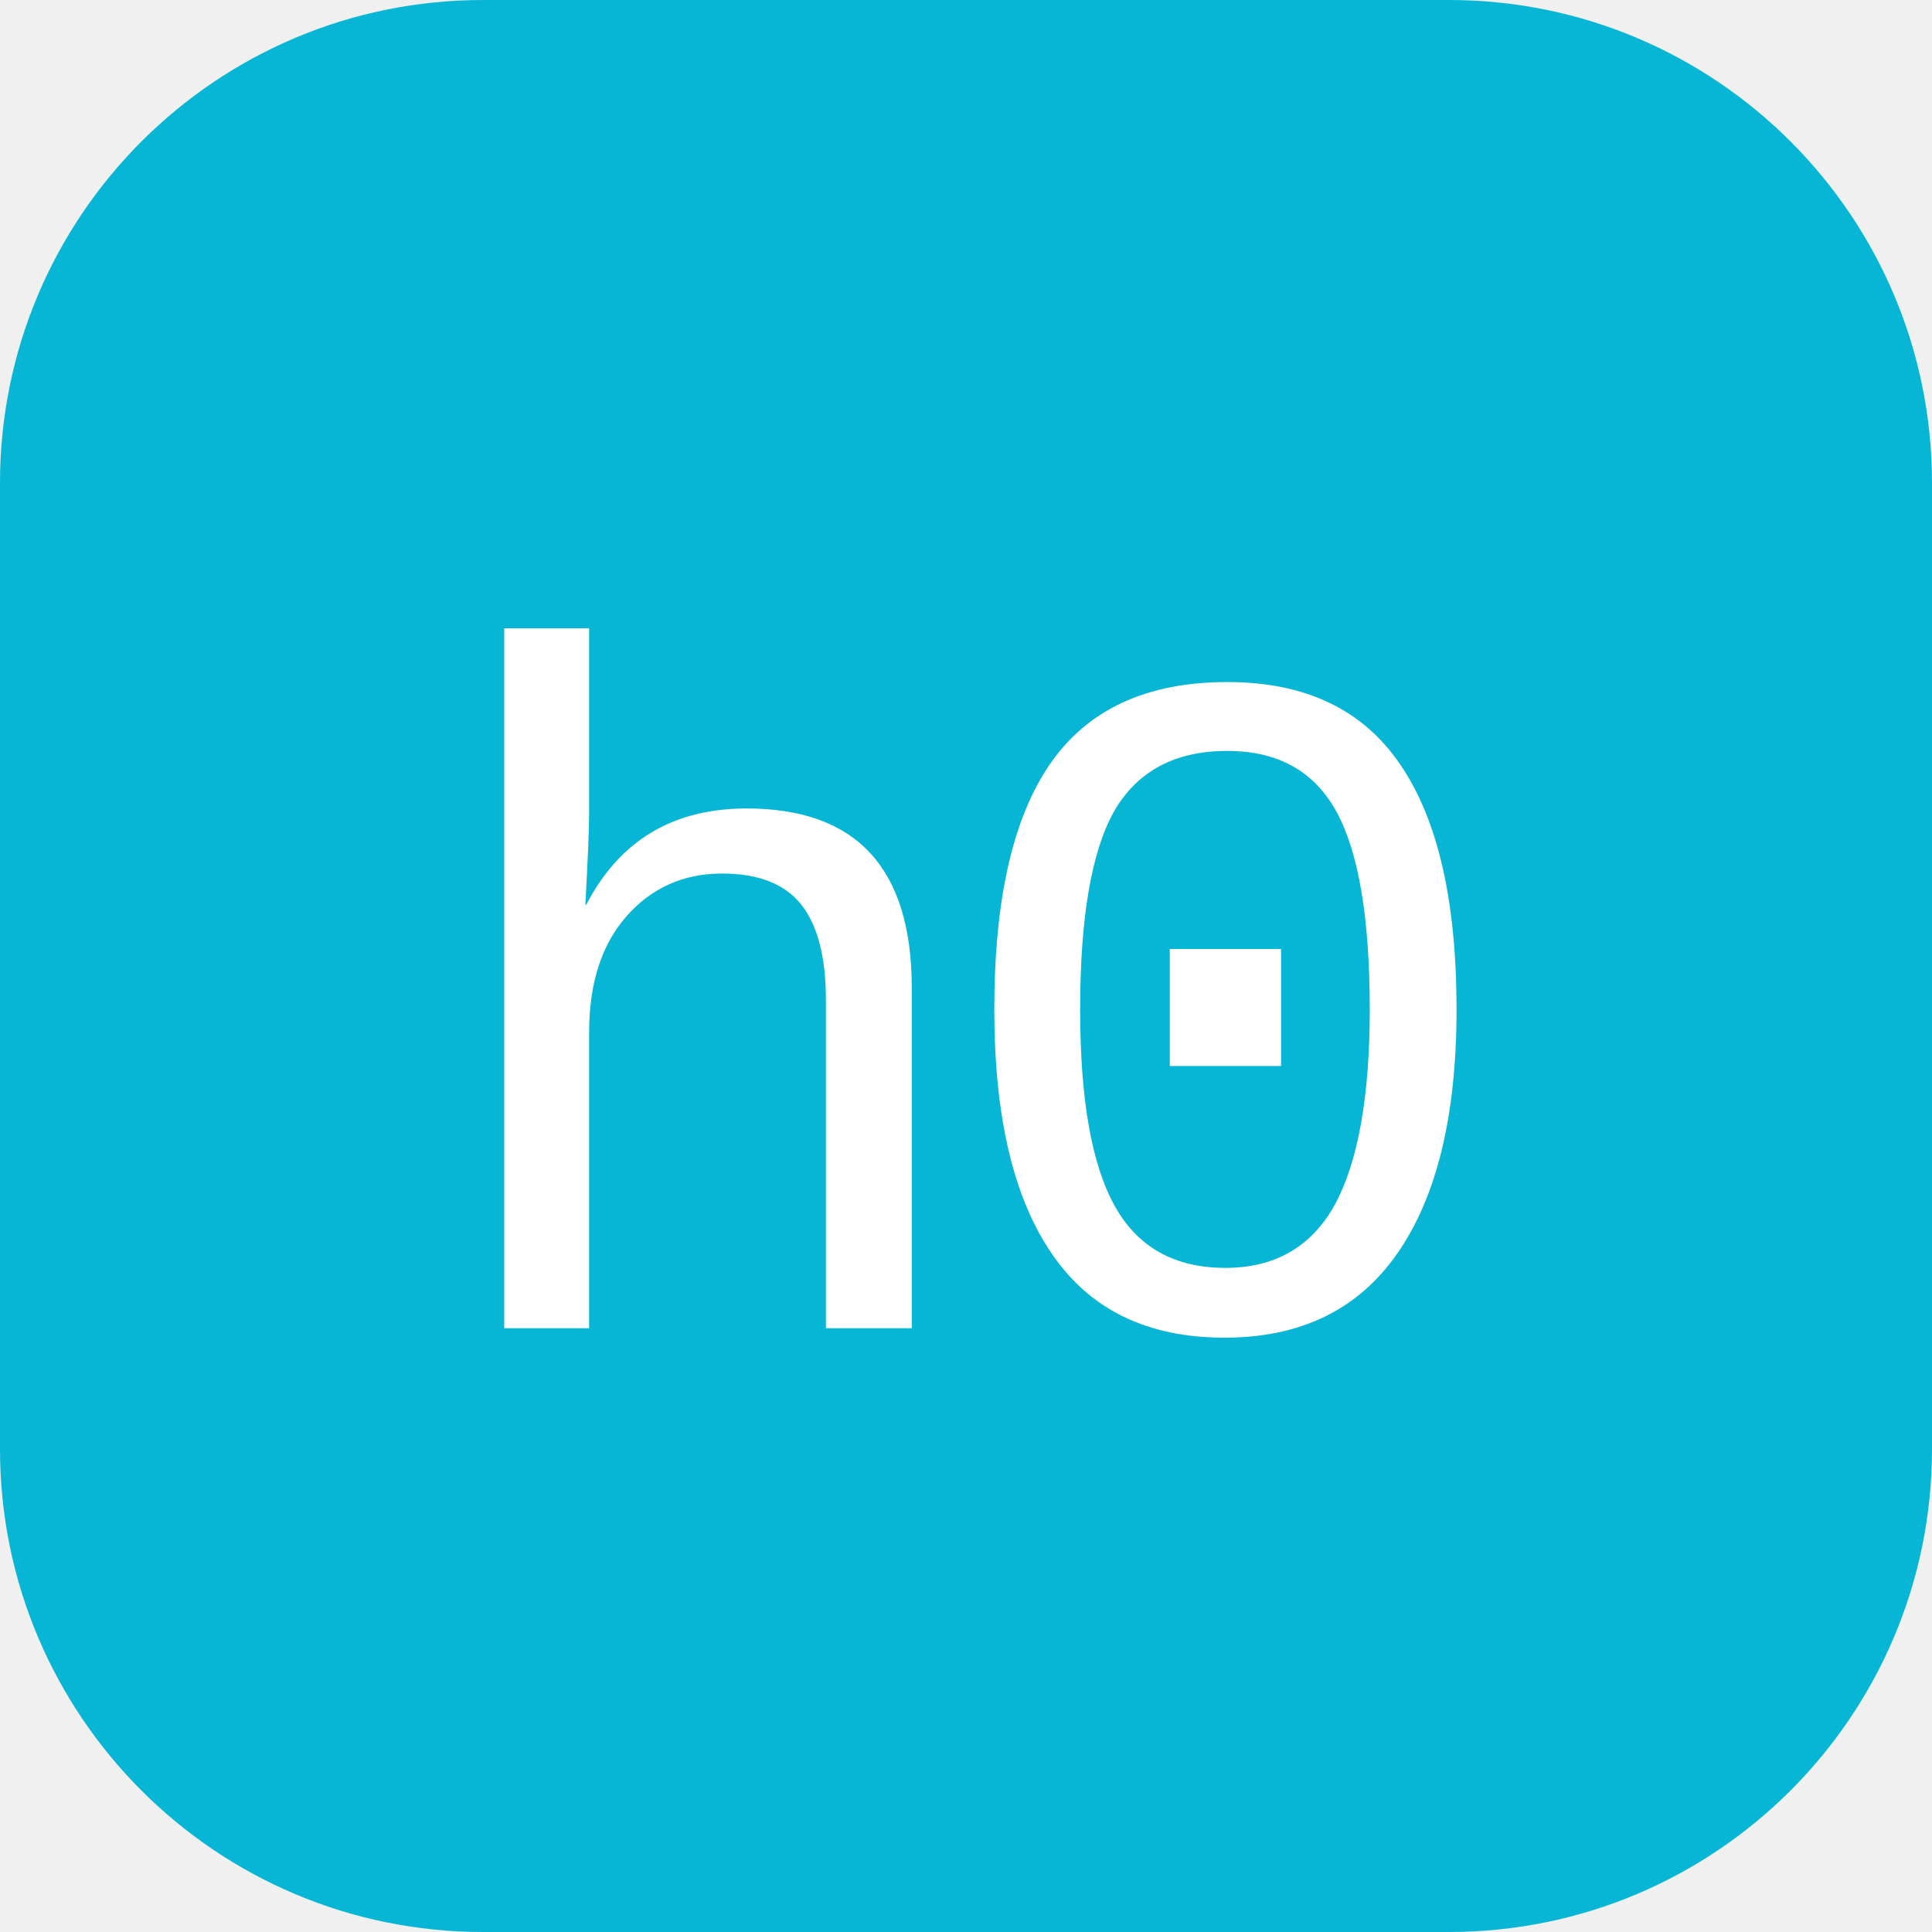
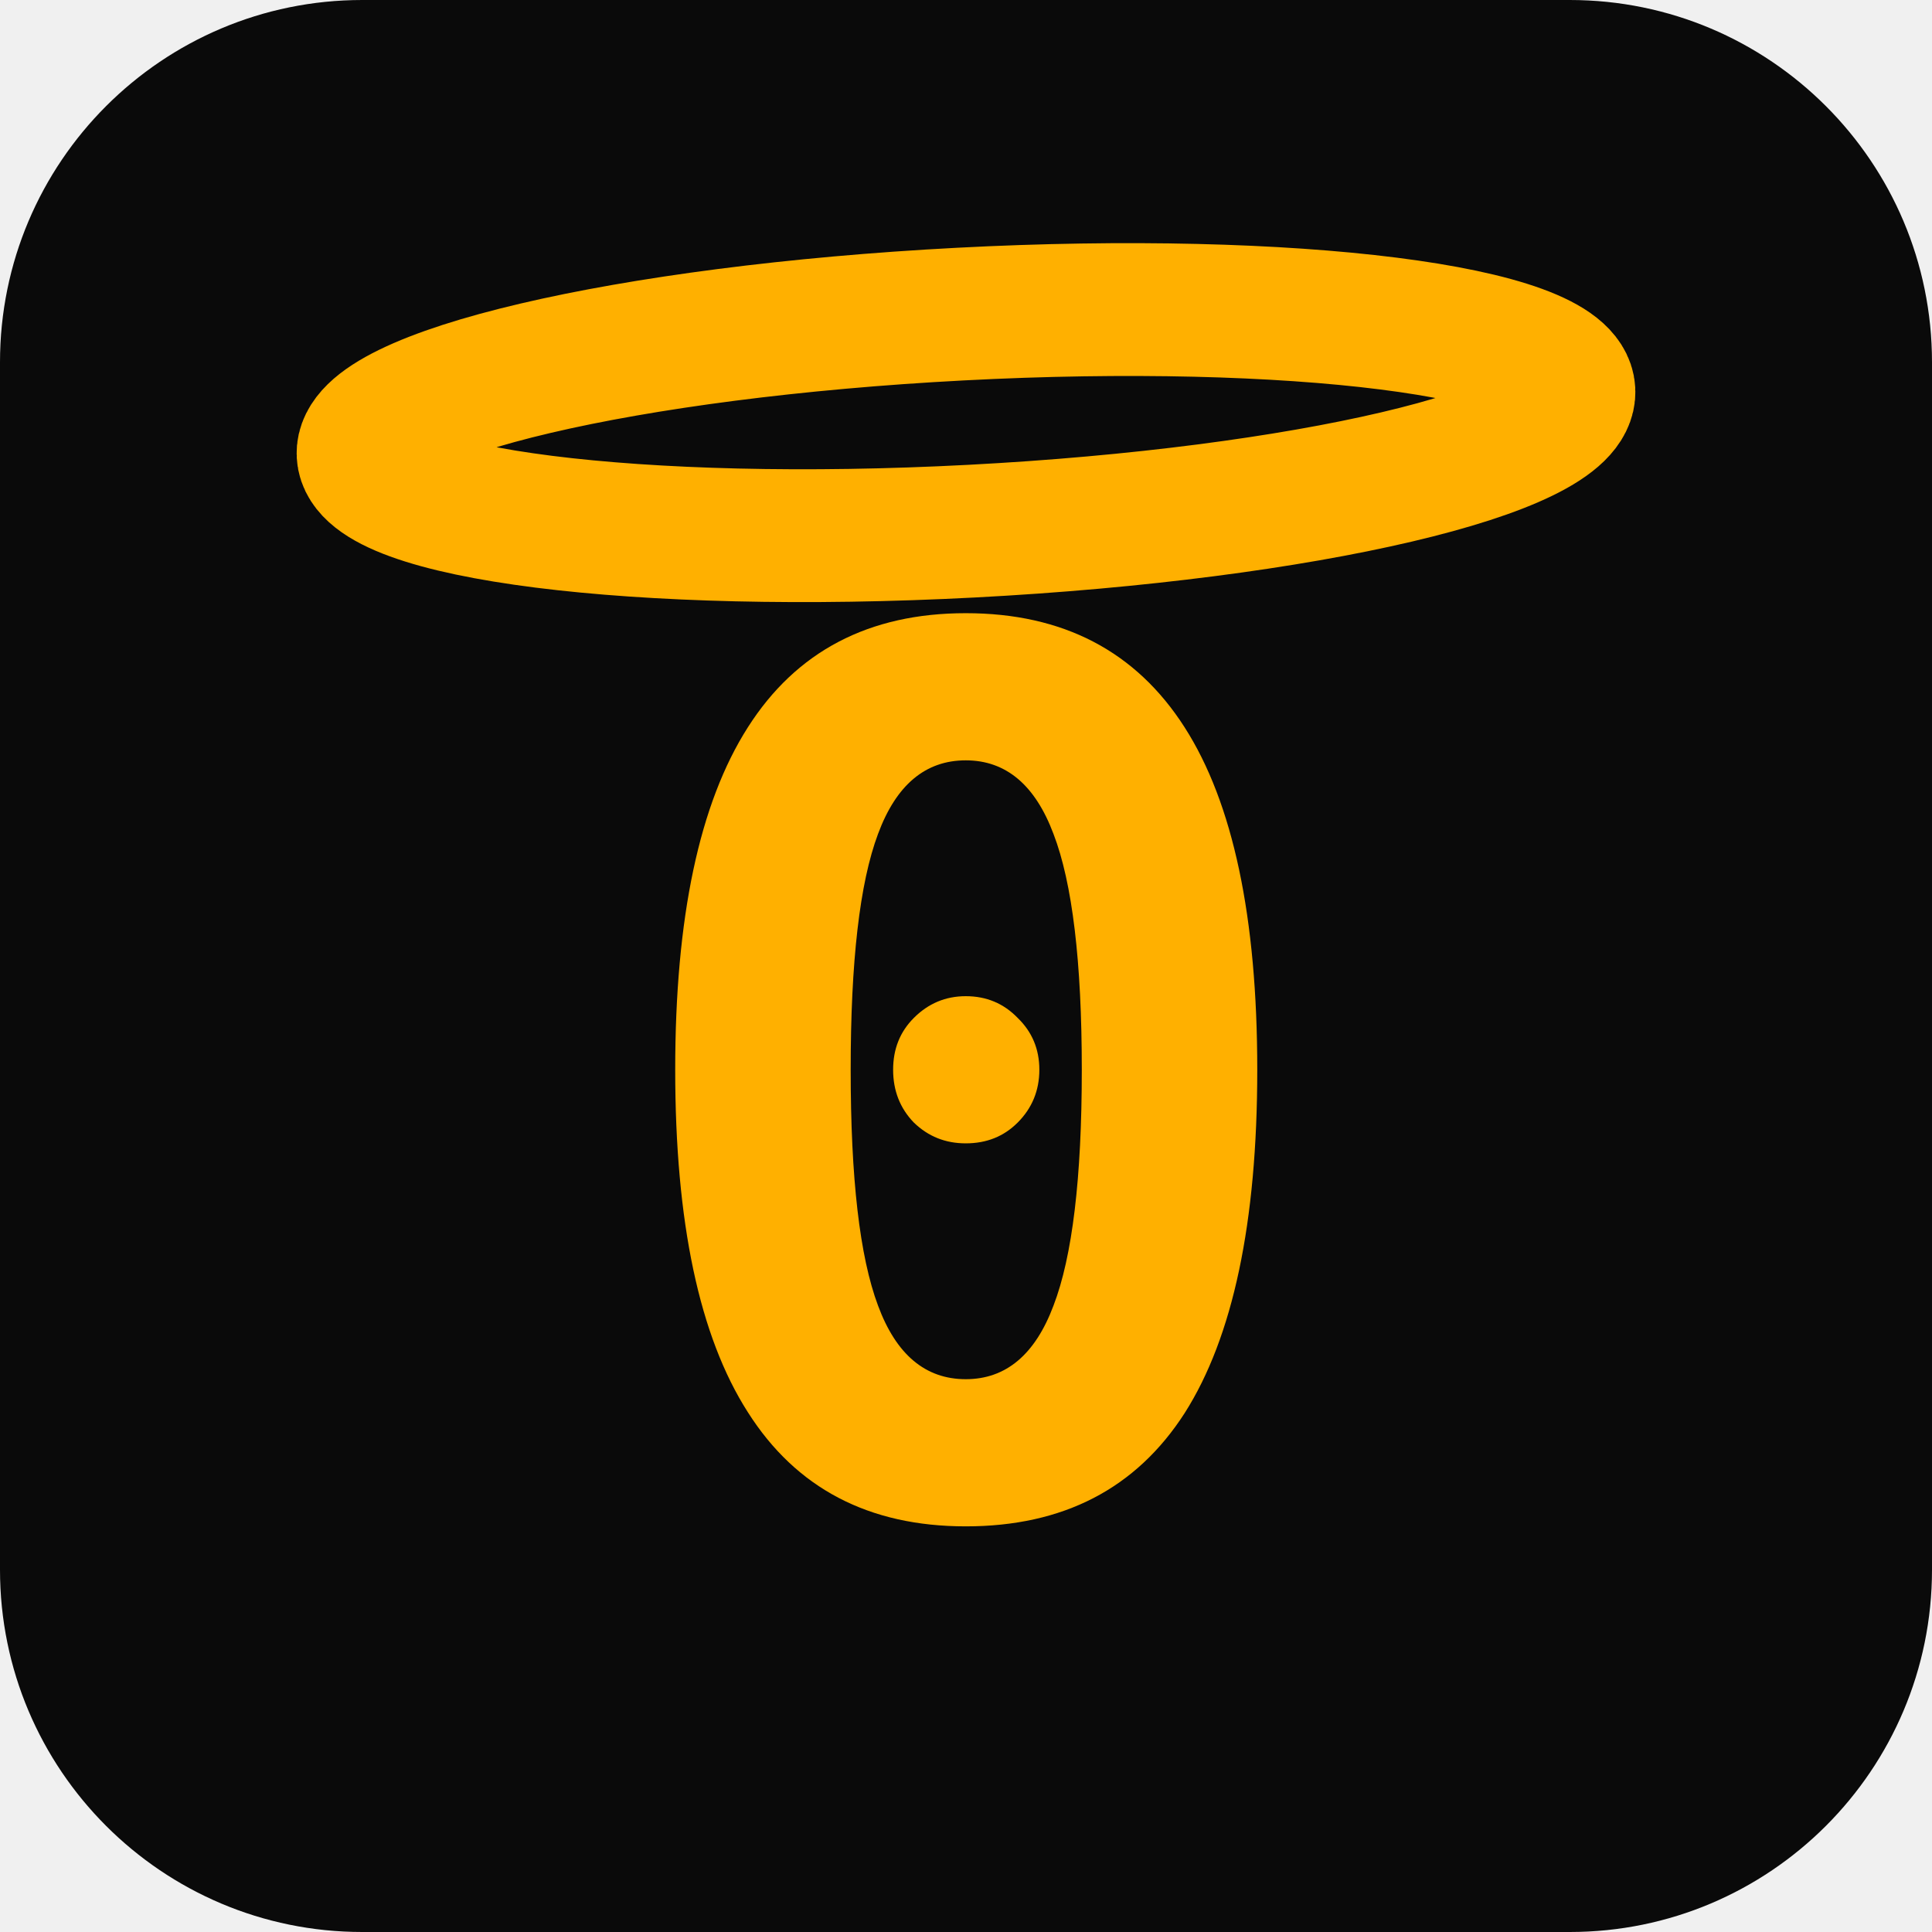
- <svg xmlns="http://www.w3.org/2000/svg" viewBox="0 0 32 32" fill="none">
-   <rect width="32" height="32" rx="8" fill="#06b6d4" />
-   <text x="16" y="22" font-family="'JetBrains Mono', 'Courier New', monospace" font-size="16" font-weight="500" fill="white" text-anchor="middle" letter-spacing="-1">h0</text>
+ <svg xmlns="http://www.w3.org/2000/svg" viewBox="0 0 32 32" role="img" aria-label="hal0">
+   <rect width="32" height="32" rx="6" fill="#0a0a0a" />
+   <ellipse cx="16" cy="7" rx="10" ry="1.8" fill="none" stroke="#ffb000" stroke-width="2.2" transform="rotate(-3 16 7)" />
+   <text x="16" y="25" text-anchor="middle" font-family="'JetBrains Mono', ui-monospace, Menlo, monospace" font-weight="700" font-size="20" letter-spacing="-1" fill="#ffb000" style="font-feature-settings: 'zero' 1">0</text>
</svg>
